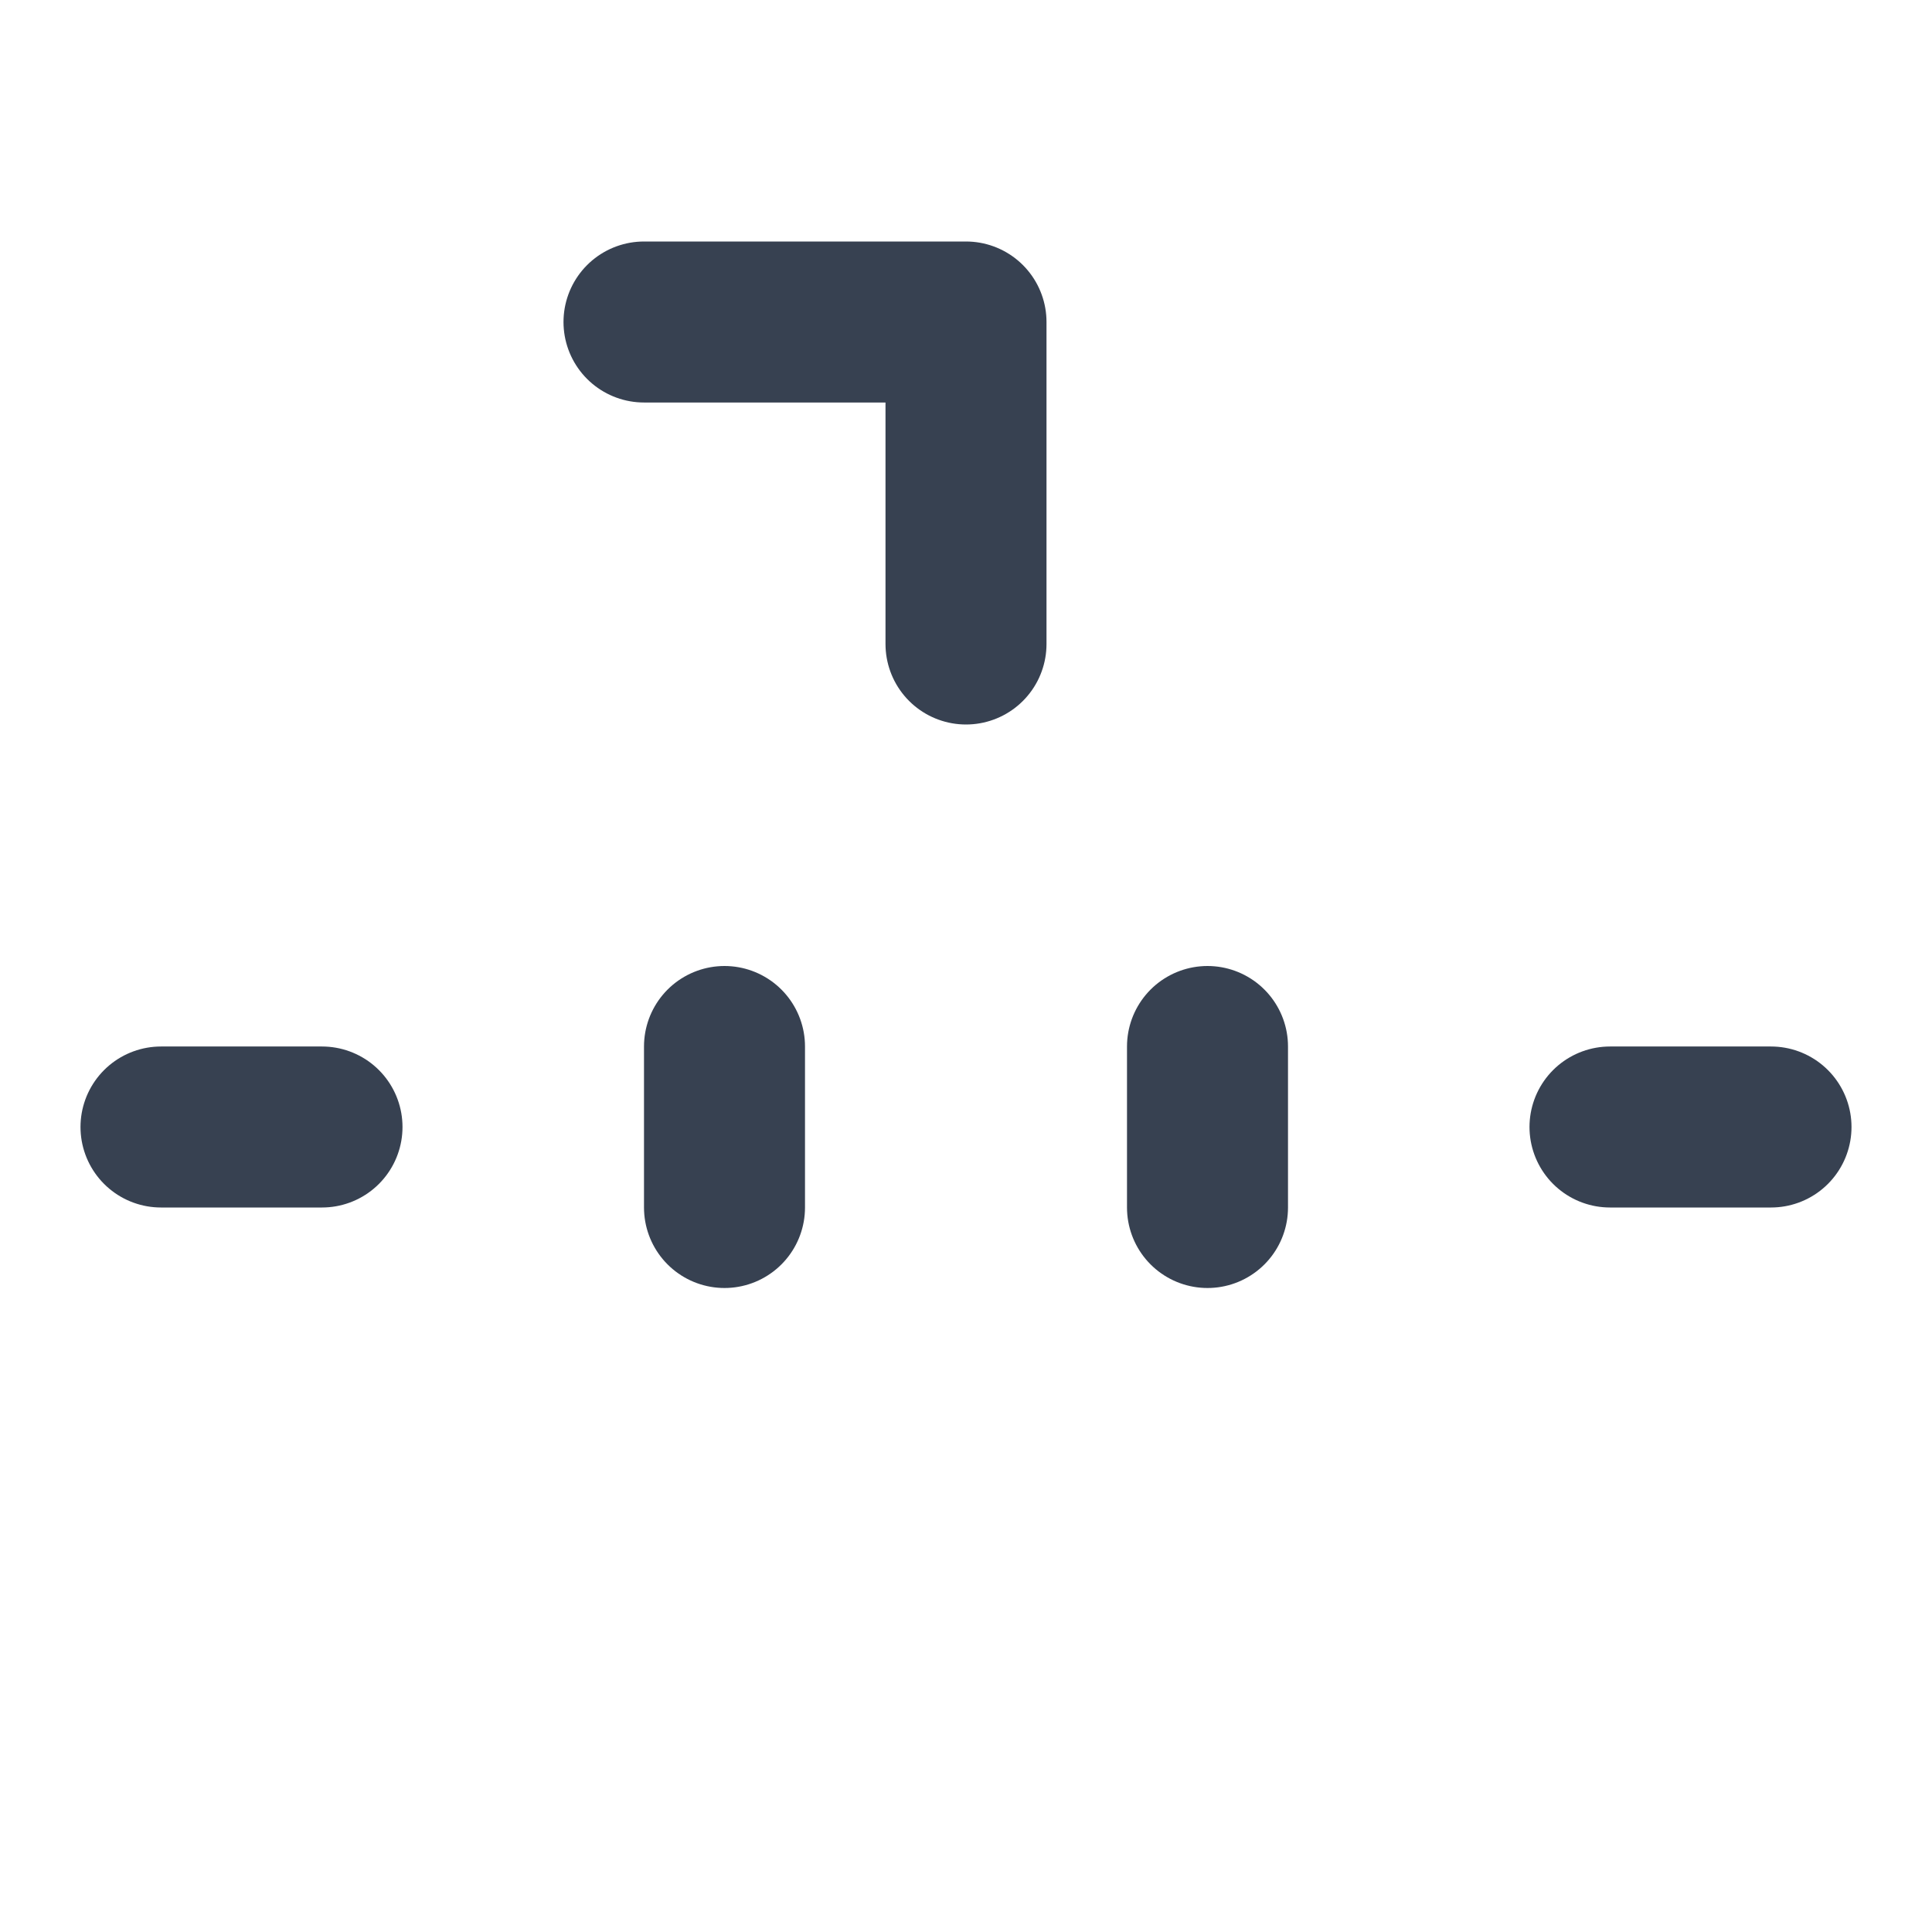
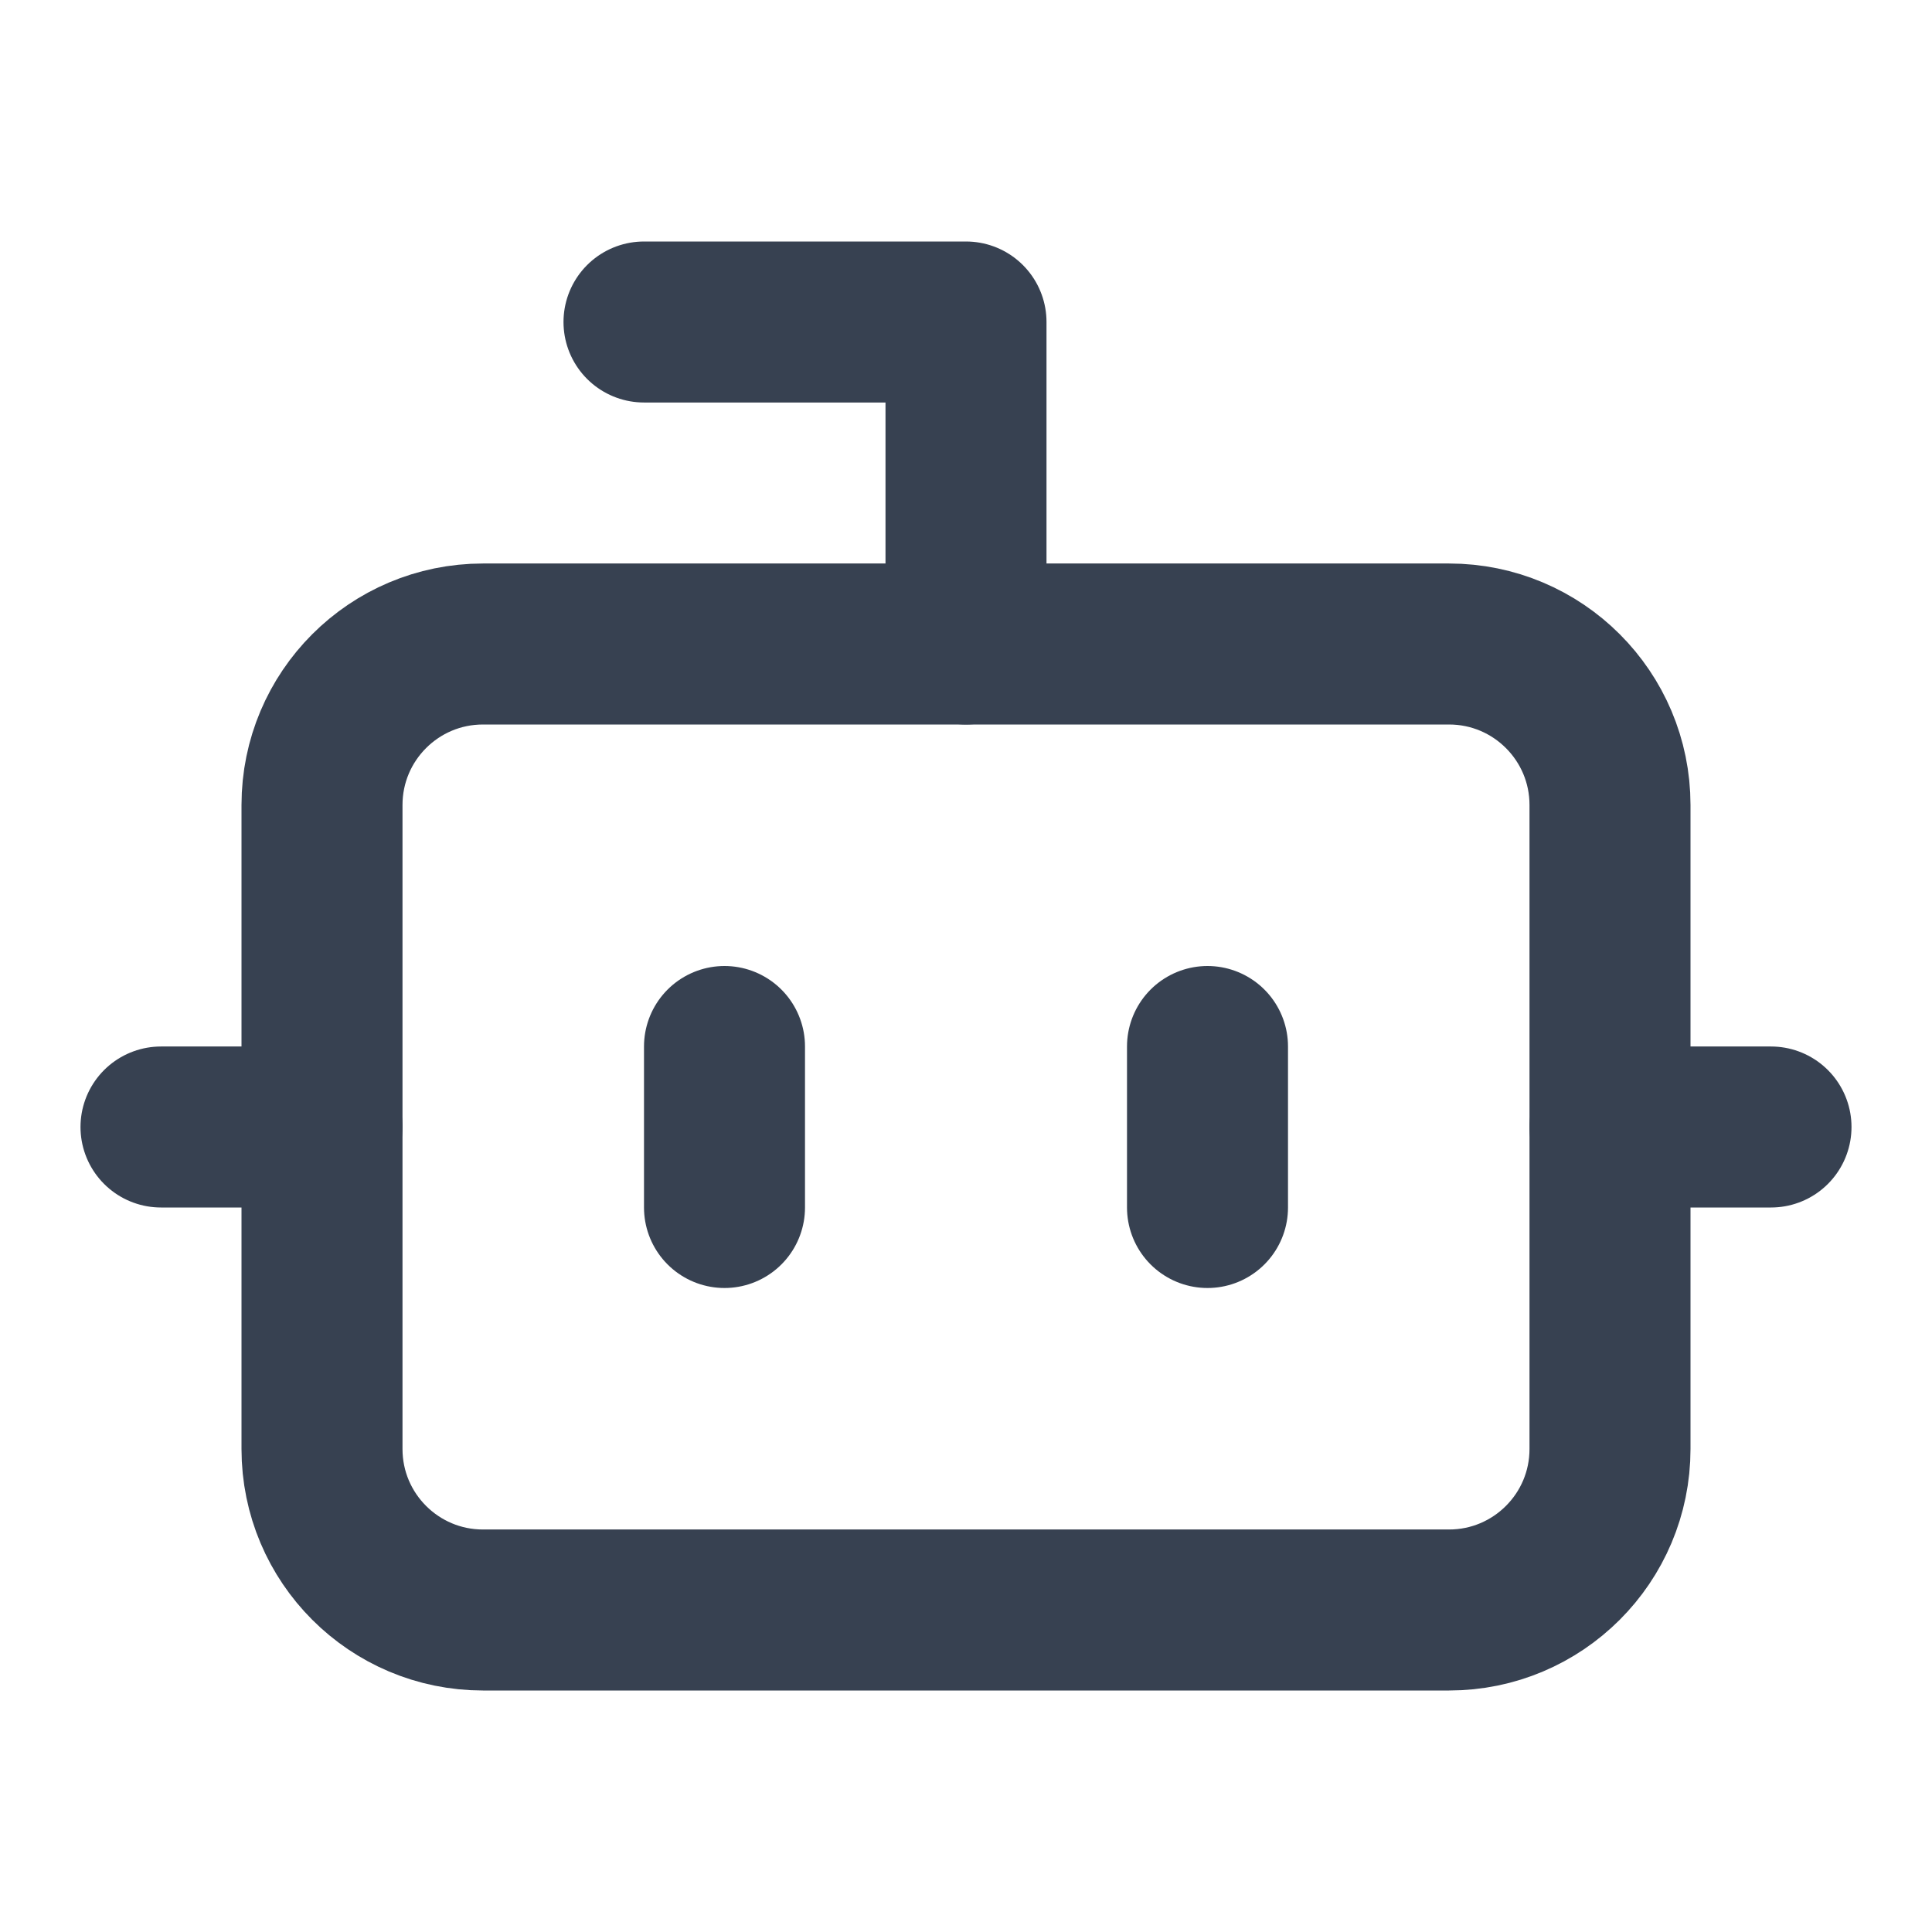
<svg xmlns="http://www.w3.org/2000/svg" viewBox="0 0 24 24" fill="none" stroke="#374151" stroke-width="2" stroke-linecap="round" stroke-linejoin="round">
  <path d="M12 8V4H8" />
-   <rect x="4" y="8" rx="2" />
+   <rect width="16" height="12" x="4" y="8" rx="2" />
  <path d="M2 14h2" />
  <path d="M20 14h2" />
  <path d="M15 13v2" />
  <path d="M9 13v2" />
</svg>
